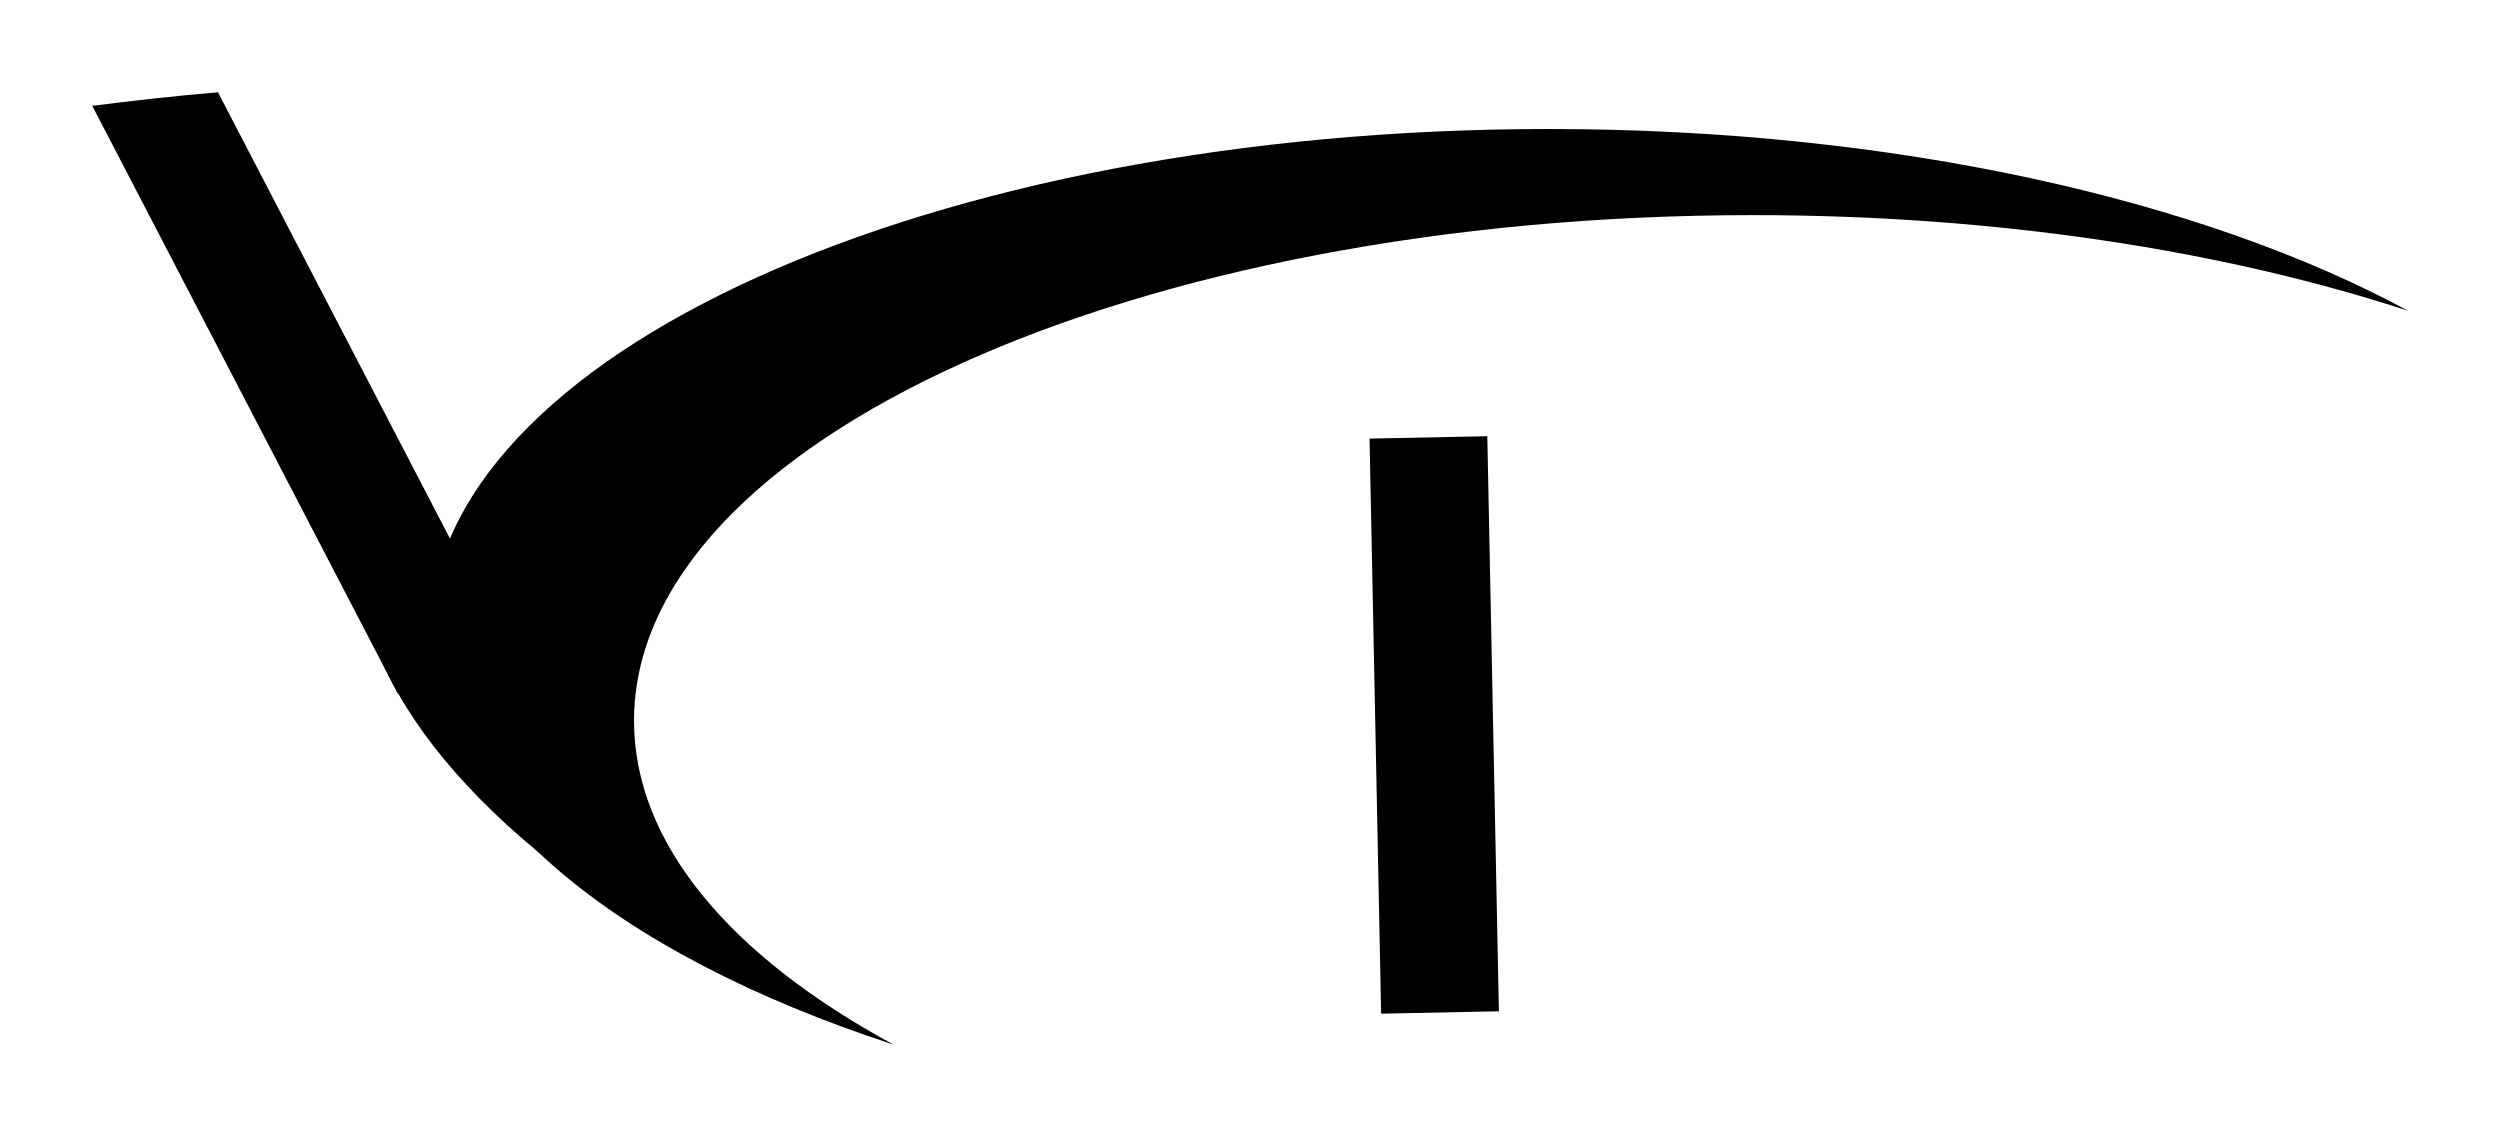
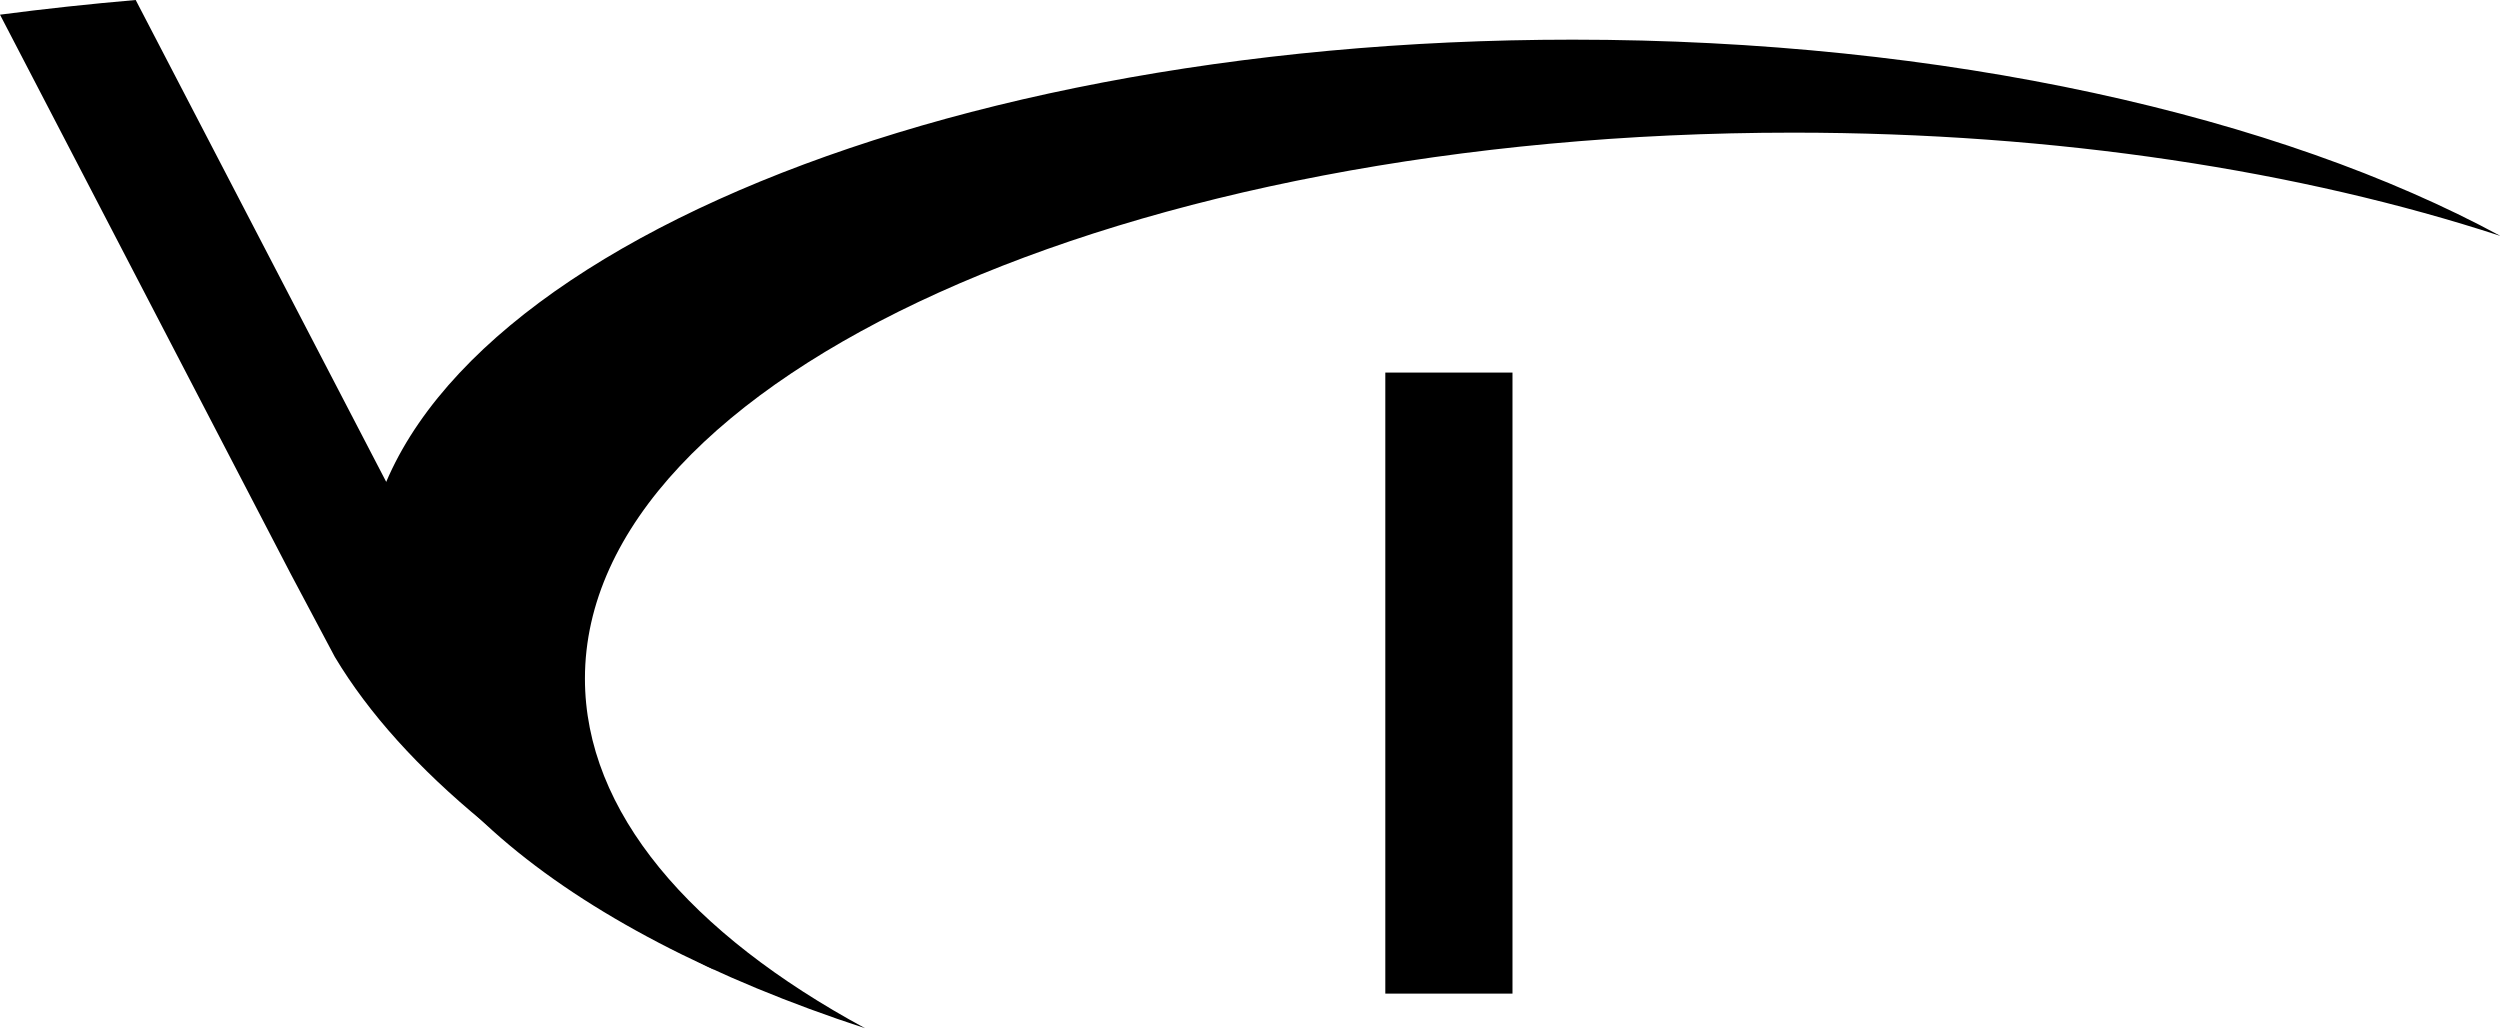
- <svg xmlns="http://www.w3.org/2000/svg" width="2032" height="924" viewBox="0 0 2032 924" fill="none">
-   <path fill-rule="evenodd" clip-rule="evenodd" d="M1957.39 252.649C1807.7 203.707 1623.72 174.859 1424.84 174.859C922.535 174.859 515.338 358.87 515.338 585.859C515.338 685.997 594.585 777.769 726.286 849.07C497.916 774.404 349.338 652.973 349.338 515.859C349.338 288.87 756.535 104.859 1258.84 104.859C1539.55 104.859 1790.56 162.328 1957.39 252.649Z" fill="currentColor" />
-   <rect x="1208.88" y="354.557" width="467.519" height="95.733" transform="rotate(88.8456 1208.88 354.557)" fill="currentColor" />
-   <path fill-rule="evenodd" clip-rule="evenodd" d="M291.971 475.939C309.274 593.081 429.368 711.462 612.61 805.07C493.613 714.14 429.616 611.15 445.203 512.233C445.828 508.268 446.576 504.337 447.447 500.439L291.971 475.939Z" fill="currentColor" />
-   <path fill-rule="evenodd" clip-rule="evenodd" d="M75 86.049L323.259 563.584L408.2 519.425L177.154 75C142.62 77.965 108.549 81.658 75 86.049Z" fill="currentColor" />
+ <svg xmlns="http://www.w3.org/2000/svg" width="1882" height="774" viewBox="0 0 1882 774" fill="none">
+   <g clip-path="url(#clip0_439_693)">
+     <path fill-rule="evenodd" clip-rule="evenodd" d="M1882.39 177.649C1732.7 128.707 1548.72 99.859 1349.84 99.859C847.535 99.859 440.338 283.87 440.338 510.859C440.338 610.997 519.585 702.769 651.286 774.07C422.916 699.404 274.338 577.973 274.338 440.859C274.338 213.87 681.535 29.859 1183.84 29.859C1464.55 29.859 1715.56 87.328 1882.39 177.649Z" fill="currentColor" />
+     <rect x="1138.6" y="280.473" width="467.519" height="95.733" transform="rotate(90 1138.6 280.473)" fill="currentColor" />
+     <path fill-rule="evenodd" clip-rule="evenodd" d="M218.75 431.821L252.069 494.553C302.918 579.539 403.301 661.458 537.61 730.068C418.613 639.138 354.616 536.148 370.203 437.231C370.828 433.267 371.576 429.335 372.447 425.437L318.945 417.006L102.154 0C67.62 2.965 33.549 6.658 0 11.049L218.75 431.821Z" fill="currentColor" />
+   </g>
+   <defs>
+     <clipPath id="clip0_439_693">
+       <rect width="1882" height="774" />
+     </clipPath>
+   </defs>
</svg>
